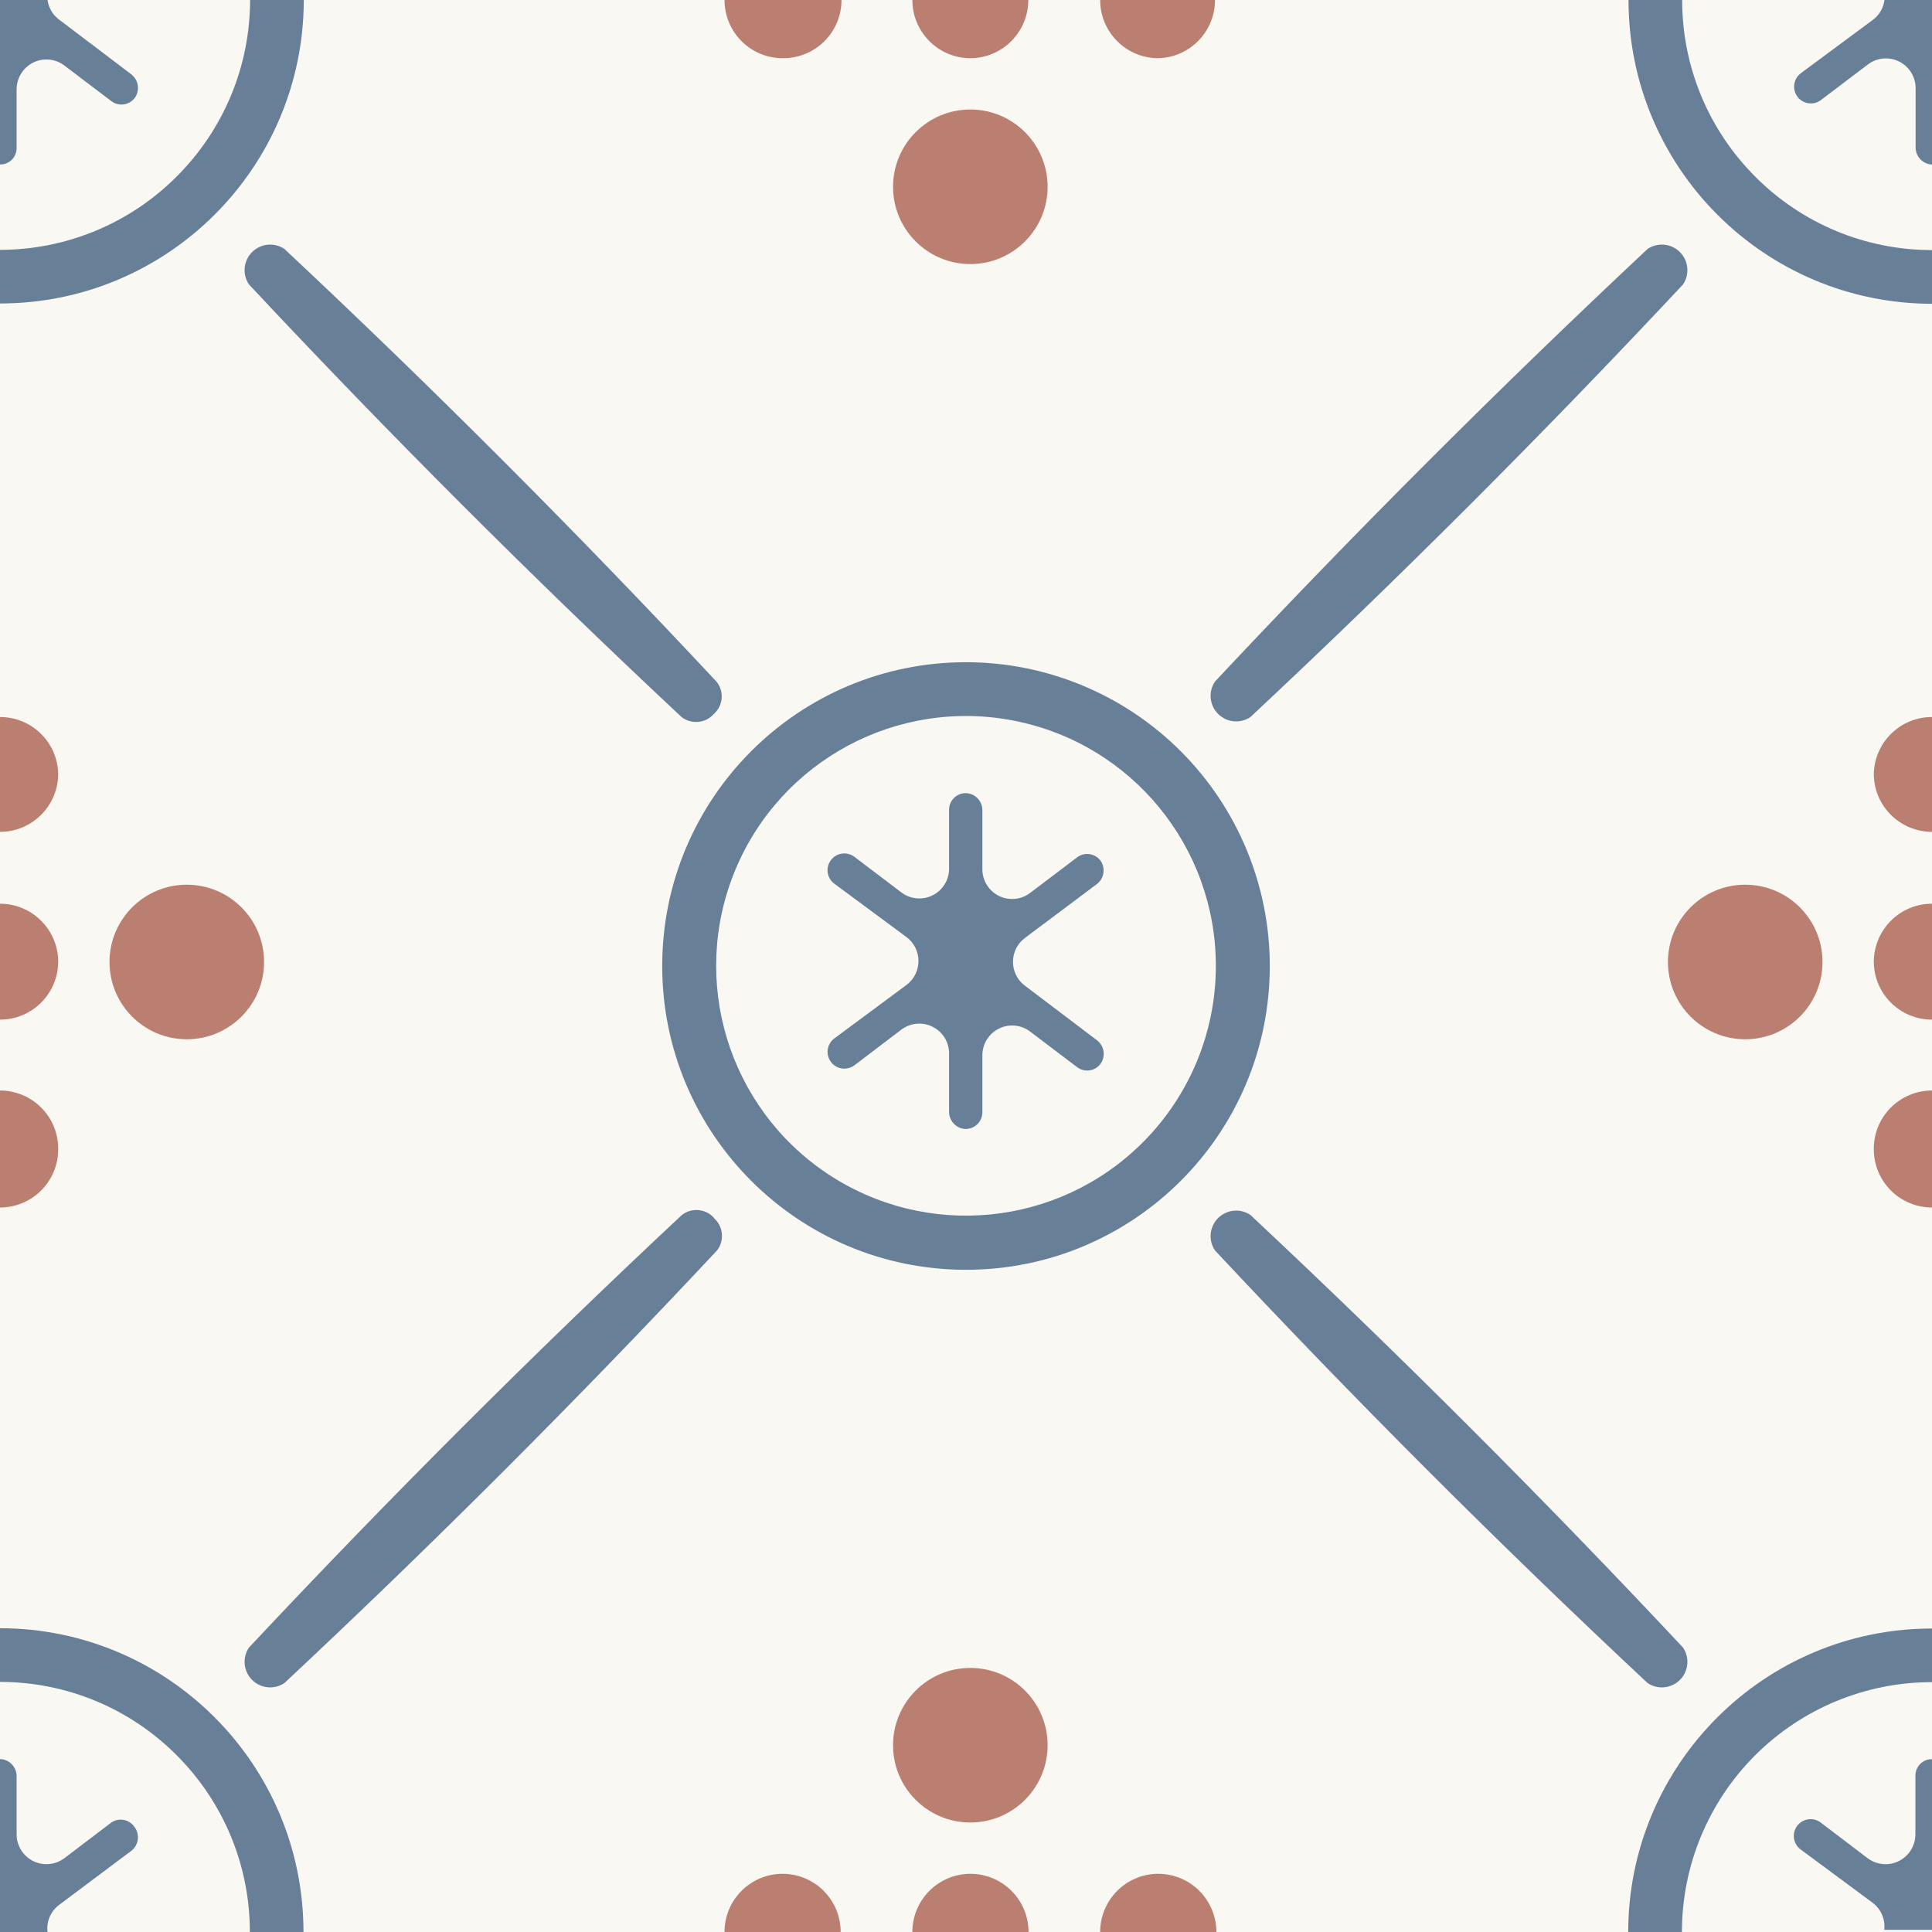
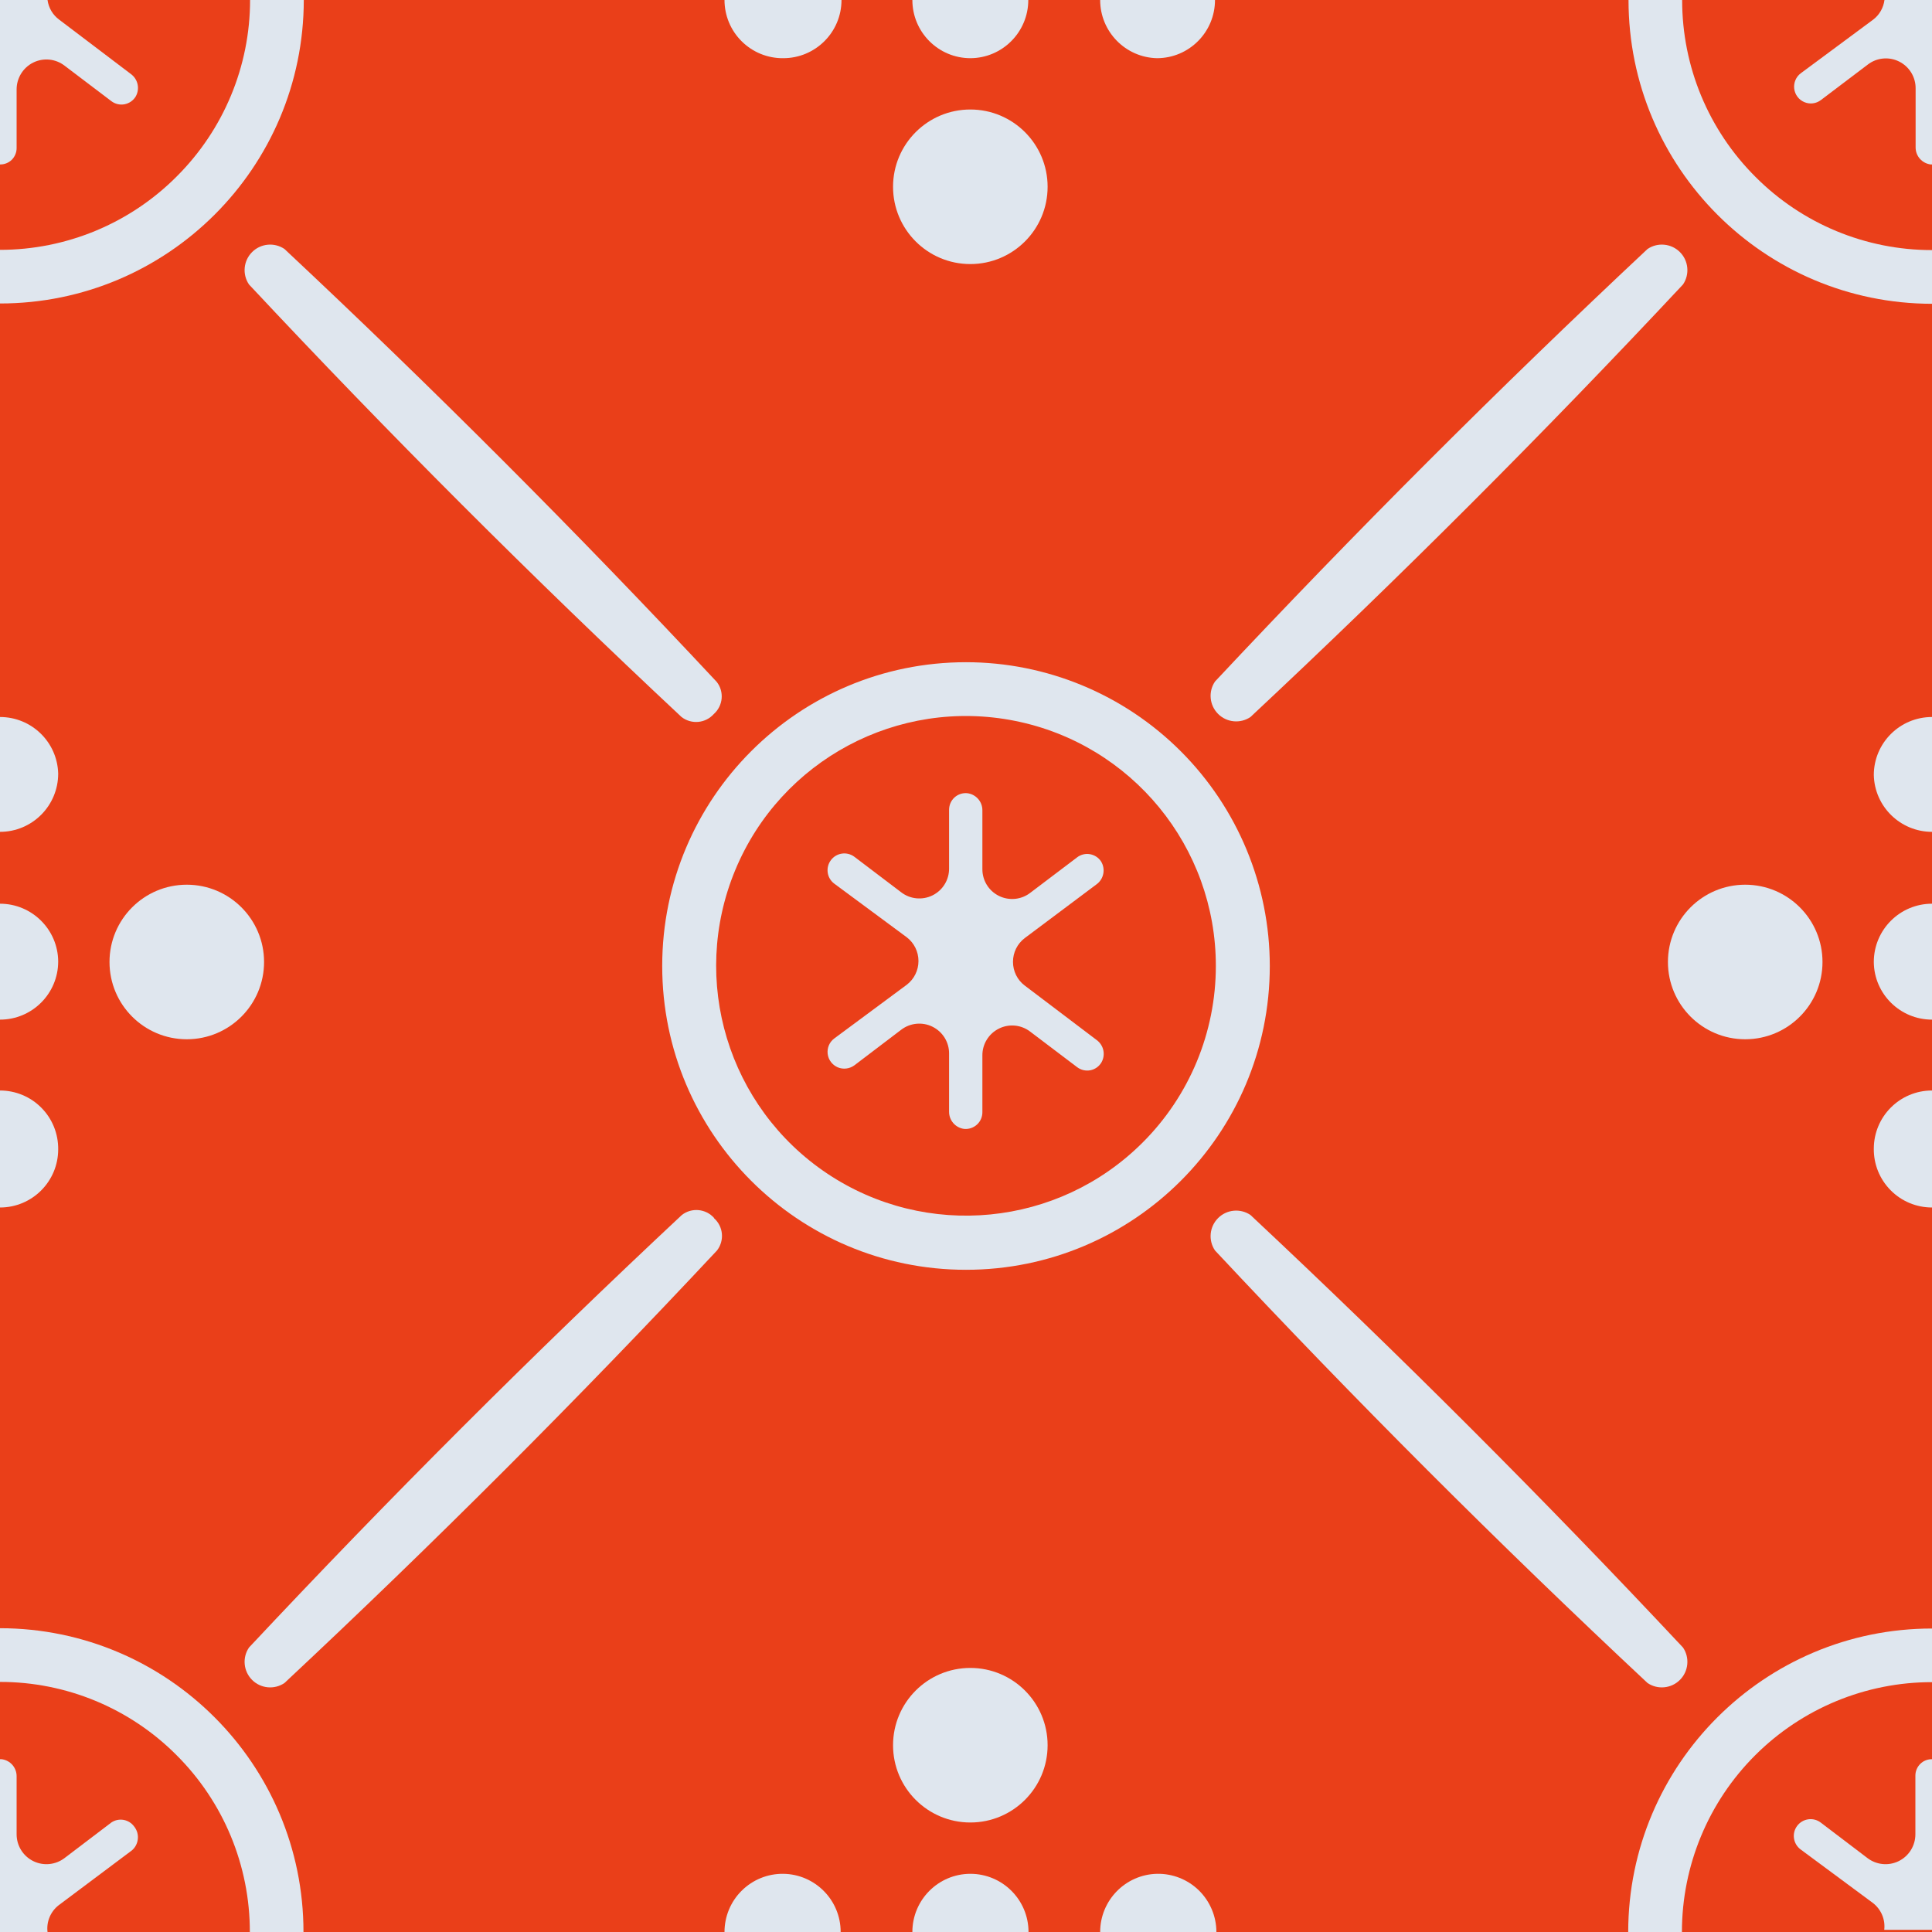
<svg xmlns="http://www.w3.org/2000/svg" width="25px" height="25px" viewBox="0 0 25 25" version="1.1">
  <defs />
-   <g id="Swatch-1" stroke="none" stroke-width="1" fill="none" fill-rule="evenodd">
-     <g id="color1">
-       <g id="Layer_2">
-         <g>
-           <g id="Layer_1-2">
-             <rect id="Rectangle-path" fill="#FAF8F2" x="0" y="0" width="25" height="25" />
-             <path d="M14.785,10.215 C13.694,9.125 11.985,8.958 10.703,9.815 C9.421,10.673 8.923,12.316 9.514,13.741 C10.105,15.166 11.62,15.974 13.133,15.672 C14.645,15.37 15.734,14.042 15.733,12.5 C15.733,11.643 15.392,10.82 14.785,10.215 L14.785,10.215 Z M14.253,13.747 C14.222,13.8 14.17,13.837 14.11,13.849 C14.049,13.861 13.987,13.846 13.938,13.809 L13.333,13.351 C13.216,13.26 13.058,13.244 12.926,13.31 C12.793,13.376 12.71,13.512 12.712,13.66 L12.712,14.417 C12.712,14.478 12.687,14.536 12.642,14.577 C12.597,14.618 12.536,14.638 12.476,14.632 C12.364,14.618 12.28,14.522 12.281,14.41 L12.281,13.66 C12.283,13.512 12.2,13.376 12.067,13.31 C11.935,13.244 11.777,13.26 11.66,13.351 L11.056,13.809 C10.994,13.856 10.911,13.865 10.84,13.835 C10.769,13.805 10.719,13.738 10.71,13.661 C10.701,13.584 10.733,13.508 10.795,13.462 L11.733,12.767 C11.829,12.695 11.885,12.581 11.885,12.46 C11.885,12.339 11.829,12.226 11.733,12.153 L10.795,11.458 C10.733,11.412 10.701,11.336 10.71,11.259 C10.719,11.182 10.769,11.116 10.84,11.085 C10.911,11.055 10.994,11.065 11.056,11.111 L11.66,11.569 C11.777,11.66 11.935,11.676 12.067,11.61 C12.2,11.544 12.283,11.408 12.281,11.26 L12.281,10.476 C12.281,10.415 12.306,10.357 12.351,10.316 C12.396,10.275 12.457,10.255 12.517,10.26 C12.629,10.274 12.713,10.37 12.712,10.483 L12.712,11.233 C12.71,11.381 12.793,11.516 12.926,11.582 C13.058,11.648 13.216,11.632 13.333,11.542 L13.938,11.083 C13.985,11.048 14.045,11.033 14.103,11.043 C14.162,11.053 14.214,11.086 14.247,11.135 C14.309,11.235 14.283,11.366 14.188,11.434 L13.26,12.128 C13.164,12.201 13.108,12.315 13.108,12.436 C13.108,12.556 13.164,12.67 13.26,12.743 L14.191,13.438 C14.24,13.47 14.275,13.521 14.287,13.579 C14.298,13.637 14.286,13.697 14.253,13.747 L14.253,13.747 Z" id="Shape" />
-             <path d="M3.931,0 L3.236,0 C3.236,0.858 2.893,1.68 2.285,2.285 C1.68,2.892 0.857,3.233 2.60268755e-16,3.233 L0,3.233 L0,3.927 L0,3.927 C2.169,3.927 3.929,2.169 3.931,4.60243822e-17 L3.931,0 Z" id="Shape" fill="#687F98" />
-             <path d="M0.215,1.917 L0.215,1.16 C0.214,1.012 0.297,0.876 0.429,0.81 C0.562,0.744 0.72,0.76 0.837,0.851 L1.441,1.309 C1.49,1.346 1.553,1.361 1.613,1.349 C1.673,1.337 1.726,1.3 1.757,1.247 C1.812,1.148 1.785,1.025 1.694,0.958 L0.764,0.253 C0.682,0.192 0.629,0.101 0.615,3.05311332e-17 L0,3.05311332e-17 L0,2.128 C0.057,2.129 0.112,2.107 0.152,2.068 C0.192,2.028 0.215,1.973 0.215,1.917 L0.215,1.917 Z" id="Shape" fill="#687F98" />
-             <path d="M21.767,-2.03810348e-15 L21.073,-2.03810348e-15 C21.073,2.169 22.831,3.929 25,3.931 L25,3.236 C24.143,3.237 23.32,2.896 22.715,2.288 C22.107,1.682 21.766,0.859 21.767,-2.53278879e-15 L21.767,-2.03810348e-15 Z" id="Shape" fill="#687F98" />
-             <path d="M24.385,0 C24.372,0.1 24.32,0.192 24.24,0.253 L23.302,0.948 C23.24,0.994 23.208,1.071 23.217,1.147 C23.226,1.224 23.276,1.291 23.347,1.321 C23.418,1.352 23.5,1.342 23.562,1.295 L24.167,0.837 C24.284,0.746 24.442,0.73 24.574,0.796 C24.707,0.862 24.79,0.998 24.788,1.146 L24.788,1.906 C24.787,2.019 24.871,2.114 24.983,2.128 L25,2.128 L25,0 L24.385,0 Z" id="Shape" fill="#687F98" />
-             <path d="M21.069,25 L21.764,25 C21.764,24.142 22.105,23.319 22.712,22.713 C23.319,22.107 24.142,21.766 25,21.767 L25,21.073 C22.831,21.073 21.071,22.831 21.069,25 L21.069,25 Z" id="Shape" fill="#687F98" />
-             <path d="M24.785,22.976 L24.785,23.733 C24.786,23.881 24.703,24.016 24.571,24.082 C24.438,24.148 24.28,24.132 24.163,24.042 L23.559,23.583 C23.463,23.511 23.327,23.531 23.255,23.627 C23.183,23.723 23.203,23.859 23.299,23.931 L24.236,24.625 C24.342,24.707 24.398,24.839 24.382,24.972 L25,24.972 L25,22.764 C24.943,22.763 24.888,22.785 24.848,22.825 C24.808,22.865 24.785,22.919 24.785,22.976 L24.785,22.976 Z" id="Shape" fill="#687F98" />
-             <path d="M0,21.069 L0,21.069 L0,21.764 L0,21.764 C0.857,21.763 1.68,22.104 2.285,22.712 C2.893,23.318 3.234,24.141 3.233,25 L3.927,25 C3.927,22.831 2.169,21.071 6.86104216e-17,21.069 L0,21.069 Z" id="Shape" fill="#687F98" />
-             <path d="M1.441,23.583 L0.837,24.042 C0.72,24.132 0.562,24.148 0.429,24.082 C0.297,24.016 0.214,23.881 0.215,23.733 L0.215,22.986 C0.216,22.873 0.133,22.778 0.021,22.764 L0,22.764 L0,25 L0.615,25 C0.599,24.867 0.654,24.735 0.76,24.653 L1.688,23.958 C1.739,23.924 1.773,23.869 1.782,23.808 C1.792,23.746 1.775,23.684 1.736,23.635 C1.668,23.541 1.537,23.518 1.441,23.583 L1.441,23.583 Z" id="Shape" fill="#687F98" />
-             <path d="M12.5,8.569 C10.329,8.569 8.569,10.329 8.569,12.5 C8.569,14.671 10.329,16.431 12.5,16.431 C14.671,16.431 16.431,14.671 16.431,12.5 C16.431,11.458 16.016,10.458 15.279,9.721 C14.542,8.984 13.542,8.569 12.5,8.569 L12.5,8.569 Z M14.785,14.785 C13.694,15.875 11.985,16.042 10.703,15.185 C9.421,14.327 8.923,12.684 9.514,11.259 C10.105,9.834 11.62,9.026 13.133,9.328 C14.645,9.63 15.734,10.958 15.733,12.5 C15.733,13.357 15.392,14.18 14.785,14.785 L14.785,14.785 Z" id="Shape" fill="#687F98" />
-             <path d="M13.26,12.753 C13.164,12.681 13.108,12.567 13.108,12.446 C13.108,12.325 13.164,12.212 13.26,12.139 L14.188,11.444 C14.283,11.376 14.309,11.245 14.247,11.146 C14.214,11.096 14.162,11.063 14.103,11.053 C14.045,11.043 13.985,11.058 13.938,11.094 L13.333,11.552 C13.216,11.643 13.058,11.658 12.926,11.593 C12.793,11.527 12.71,11.391 12.712,11.243 L12.712,10.486 C12.713,10.373 12.629,10.278 12.517,10.264 C12.457,10.258 12.396,10.278 12.351,10.319 C12.306,10.36 12.281,10.418 12.281,10.479 L12.281,11.236 C12.283,11.384 12.2,11.52 12.067,11.586 C11.935,11.651 11.777,11.636 11.66,11.545 L11.056,11.087 C10.96,11.015 10.824,11.034 10.752,11.13 C10.68,11.226 10.699,11.362 10.795,11.434 L11.733,12.128 C11.829,12.201 11.885,12.315 11.885,12.436 C11.885,12.556 11.829,12.67 11.733,12.743 L10.795,13.438 C10.733,13.484 10.701,13.56 10.71,13.637 C10.719,13.714 10.769,13.78 10.84,13.811 C10.911,13.841 10.994,13.831 11.056,13.785 L11.66,13.326 C11.777,13.236 11.935,13.22 12.067,13.286 C12.2,13.352 12.283,13.488 12.281,13.635 L12.281,14.385 C12.28,14.498 12.364,14.594 12.476,14.608 C12.536,14.614 12.597,14.593 12.642,14.552 C12.687,14.511 12.712,14.453 12.712,14.392 L12.712,13.66 C12.71,13.512 12.793,13.376 12.926,13.31 C13.058,13.244 13.216,13.26 13.333,13.351 L13.938,13.809 C13.987,13.846 14.049,13.861 14.11,13.849 C14.17,13.837 14.222,13.8 14.253,13.747 C14.309,13.648 14.282,13.525 14.191,13.458 L13.26,12.753 Z" id="Shape" fill="#687F98" />
-             <path d="M21.319,21.778 C21.45,21.867 21.626,21.85 21.738,21.738 C21.85,21.626 21.867,21.45 21.778,21.319 L21.778,21.319 C19.975,19.394 18.109,17.528 16.181,15.722 L16.181,15.722 C16.05,15.633 15.874,15.65 15.762,15.762 C15.65,15.874 15.633,16.05 15.722,16.181 L15.722,16.181 C17.525,18.109 19.391,19.975 21.319,21.778 L21.319,21.778 Z" id="Shape" fill="#687F98" />
-             <path d="M3.681,3.222 C3.55,3.133 3.374,3.15 3.262,3.262 C3.15,3.374 3.133,3.55 3.222,3.681 L3.222,3.681 C5.025,5.609 6.891,7.475 8.819,9.278 L8.819,9.278 C8.947,9.377 9.129,9.36 9.236,9.24 L9.236,9.24 C9.357,9.133 9.374,8.95 9.274,8.823 L9.274,8.823 C7.473,6.895 5.609,5.028 3.681,3.222 L3.681,3.222 Z" id="Shape" fill="#687F98" />
-             <path d="M16.181,9.278 L16.181,9.278 C18.109,7.475 19.975,5.609 21.778,3.681 L21.778,3.681 C21.867,3.55 21.85,3.374 21.738,3.262 C21.626,3.15 21.45,3.133 21.319,3.222 L21.319,3.222 C19.394,5.025 17.528,6.891 15.722,8.819 L15.722,8.819 C15.633,8.95 15.65,9.126 15.762,9.238 C15.874,9.35 16.05,9.367 16.181,9.278 L16.181,9.278 Z" id="Shape" fill="#687F98" />
-             <path d="M9.24,15.76 C9.133,15.64 8.95,15.623 8.823,15.722 L8.823,15.722 C6.895,17.525 5.028,19.391 3.222,21.319 L3.222,21.319 C3.133,21.45 3.15,21.626 3.262,21.738 C3.374,21.85 3.55,21.867 3.681,21.778 L3.681,21.778 C5.609,19.975 7.475,18.109 9.278,16.181 L9.278,16.181 C9.377,16.053 9.36,15.871 9.24,15.764 L9.24,15.76 Z" id="Shape" fill="#687F98" />
-             <path d="M12.556,24.247 C12.141,24.248 11.806,24.585 11.806,25 L13.309,25 C13.309,24.584 12.972,24.247 12.556,24.247 L12.556,24.247 Z" id="Shape" fill="#BA7F71" />
-             <path d="M14.972,24.247 C14.563,24.256 14.236,24.591 14.236,25 L15.74,25 C15.74,24.798 15.658,24.604 15.514,24.462 C15.37,24.321 15.174,24.243 14.972,24.247 L14.972,24.247 Z" id="Shape" fill="#BA7F71" />
-             <circle id="Oval" fill="#BA7F71" cx="12.556" cy="22.583" r="1" />
-             <path d="M10.135,24.247 C9.934,24.245 9.741,24.323 9.598,24.465 C9.455,24.606 9.375,24.799 9.375,25 L10.878,25 C10.879,24.588 10.547,24.252 10.135,24.247 L10.135,24.247 Z" id="Shape" fill="#BA7F71" />
-             <path d="M-6.63850628e-17,11.694 L-6.63850628e-17,11.694 L-6.63850628e-17,13.194 L-6.63850628e-17,13.194 C0.416,13.194 0.753,12.857 0.753,12.441 C0.75,12.028 0.413,11.694 -1.01696266e-16,11.694 L-6.63850628e-17,11.694 Z" id="Shape" fill="#BA7F71" />
-             <path d="M-8.11323408e-16,14.111 L-8.11323408e-16,14.111 L-8.11323408e-16,15.625 L-8.11323408e-16,15.625 C0.416,15.625 0.753,15.288 0.753,14.872 C0.755,14.67 0.677,14.477 0.535,14.334 C0.394,14.191 0.201,14.111 -8.88445404e-16,14.111 L-8.11323408e-16,14.111 Z" id="Shape" fill="#BA7F71" />
-             <circle id="Oval" fill="#BA7F71" cx="2.417" cy="12.448" r="1" />
-             <path d="M0,9.278 L0,9.278 L0,10.764 L0,10.764 C0.416,10.764 0.753,10.427 0.753,10.01 C0.742,9.602 0.408,9.278 2.36088788e-17,9.278 L0,9.278 Z" id="Shape" fill="#BA7F71" />
-             <path d="M24.247,12.448 C24.25,12.861 24.587,13.194 25,13.194 L25,11.694 C24.584,11.694 24.247,12.032 24.247,12.448 L24.247,12.448 Z" id="Shape" fill="#BA7F71" />
-             <path d="M24.247,10.028 C24.256,10.437 24.591,10.764 25,10.764 L25,9.278 C24.585,9.278 24.248,9.613 24.247,10.028 L24.247,10.028 Z" id="Shape" fill="#BA7F71" />
-             <circle id="Oval" fill="#BA7F71" cx="22.583" cy="12.448" r="1" />
-             <path d="M24.247,14.865 C24.245,15.066 24.323,15.259 24.465,15.402 C24.606,15.545 24.799,15.625 25,15.625 L25,14.111 C24.584,14.111 24.247,14.448 24.247,14.865 L24.247,14.865 Z" id="Shape" fill="#BA7F71" />
-             <path d="M12.556,0.753 C12.97,0.752 13.306,0.415 13.306,-1.69318549e-16 L11.806,-1.69318549e-16 C11.806,0.415 12.141,0.752 12.556,0.753 L12.556,0.753 Z" id="Shape" fill="#BA7F71" />
-             <path d="M10.135,0.753 C10.552,0.753 10.889,0.416 10.889,0 L9.375,0 C9.375,0.201 9.455,0.394 9.598,0.535 C9.741,0.677 9.934,0.755 10.135,0.753 L10.135,0.753 Z" id="Shape" fill="#BA7F71" />
-             <circle id="Oval" fill="#BA7F71" cx="12.556" cy="2.417" r="1" />
-             <path d="M14.972,0.753 C15.387,0.752 15.722,0.415 15.722,-1.69318549e-16 L14.236,-1.69318549e-16 C14.236,0.409 14.563,0.744 14.972,0.753 L14.972,0.753 Z" id="Shape" fill="#BA7F71" />
-           </g>
-         </g>
-       </g>
+   <g id="Page-1" stroke="none" stroke-width="1" fill="none" fill-rule="evenodd">
+     <g id="backPattern">
+       <rect id="Rectangle-path" fill="#EA3F19" fill-rule="nonzero" x="0" y="0" width="25" height="25" />
+       <path d="M14.785,10.215 C13.694,9.125 11.985,8.958 10.703,9.815 C9.421,10.673 8.923,12.316 9.514,13.741 C10.105,15.166 11.62,15.974 13.133,15.672 C14.645,15.37 15.734,14.042 15.733,12.5 C15.733,11.643 15.392,10.82 14.785,10.215 Z M14.253,13.747 C14.222,13.8 14.17,13.837 14.11,13.849 C14.049,13.861 13.987,13.846 13.938,13.809 L13.333,13.351 C13.216,13.26 13.058,13.244 12.926,13.31 C12.793,13.376 12.71,13.512 12.712,13.66 L12.712,14.417 C12.712,14.478 12.687,14.536 12.642,14.577 C12.597,14.618 12.536,14.638 12.476,14.632 C12.364,14.618 12.28,14.522 12.281,14.41 L12.281,13.66 C12.283,13.512 12.2,13.376 12.067,13.31 C11.935,13.244 11.777,13.26 11.66,13.351 L11.056,13.809 C10.994,13.856 10.911,13.865 10.84,13.835 C10.769,13.805 10.719,13.738 10.71,13.661 C10.701,13.584 10.733,13.508 10.795,13.462 L11.733,12.767 C11.829,12.695 11.885,12.581 11.885,12.46 C11.885,12.339 11.829,12.226 11.733,12.153 L10.795,11.458 C10.733,11.412 10.701,11.336 10.71,11.259 C10.719,11.182 10.769,11.116 10.84,11.085 C10.911,11.055 10.994,11.065 11.056,11.111 L11.66,11.569 C11.777,11.66 11.935,11.676 12.067,11.61 C12.2,11.544 12.283,11.408 12.281,11.26 L12.281,10.476 C12.281,10.415 12.306,10.357 12.351,10.316 C12.396,10.275 12.457,10.255 12.517,10.26 C12.629,10.274 12.713,10.37 12.712,10.483 L12.712,11.233 C12.71,11.381 12.793,11.516 12.926,11.582 C13.058,11.648 13.216,11.632 13.333,11.542 L13.938,11.083 C13.985,11.048 14.045,11.033 14.103,11.043 C14.162,11.053 14.214,11.086 14.247,11.135 C14.309,11.235 14.283,11.366 14.188,11.434 L13.26,12.128 C13.164,12.201 13.108,12.315 13.108,12.436 C13.108,12.556 13.164,12.67 13.26,12.743 L14.191,13.438 C14.24,13.47 14.275,13.521 14.287,13.579 C14.298,13.637 14.286,13.697 14.253,13.747 Z" id="Shape" />
+       <path d="M3.931,0 L3.236,0 C3.236,0.858 2.893,1.68 2.285,2.285 C1.68,2.892 0.857,3.233 2.60268755e-16,3.233 L0,3.927 C2.169,3.927 3.929,2.169 3.931,0 Z" id="Shape" fill="#DFE6EE" fill-rule="nonzero" />
+       <path d="M0.215,1.917 L0.215,1.16 C0.214,1.012 0.297,0.876 0.429,0.81 C0.562,0.744 0.72,0.76 0.837,0.851 L1.441,1.309 C1.49,1.346 1.553,1.361 1.613,1.349 C1.673,1.337 1.726,1.3 1.757,1.247 C1.812,1.148 1.785,1.025 1.694,0.958 L0.764,0.253 C0.682,0.192 0.629,0.101 0.615,0 L0,0 L0,2.128 C0.057,2.129 0.112,2.107 0.152,2.068 C0.192,2.028 0.215,1.973 0.215,1.917 Z" id="Shape" fill="#DFE6EE" fill-rule="nonzero" />
+       <path d="M21.767,-1.94780534e-15 L21.073,-2.44249065e-15 C21.073,2.169 22.831,3.929 25,3.931 L25,3.236 C24.143,3.237 23.32,2.896 22.715,2.288 C22.107,1.682 21.766,0.859 21.767,-2.44249065e-15 Z" id="Shape" fill="#DFE6EE" fill-rule="nonzero" />
+       <path d="M24.385,0 C24.372,0.1 24.32,0.192 24.24,0.253 L23.302,0.948 C23.24,0.994 23.208,1.071 23.217,1.147 C23.226,1.224 23.276,1.291 23.347,1.321 C23.418,1.352 23.5,1.342 23.562,1.295 L24.167,0.837 C24.284,0.746 24.442,0.73 24.574,0.796 C24.707,0.862 24.79,0.998 24.788,1.146 L24.788,1.906 C24.787,2.019 24.871,2.114 24.983,2.128 L25,2.128 L25,0 L24.385,0 Z" id="Shape" fill="#DFE6EE" fill-rule="nonzero" />
+       <path d="M21.069,25 L21.764,25 C21.764,24.142 22.105,23.319 22.712,22.713 C23.319,22.107 24.142,21.766 25,21.767 L25,21.073 C22.831,21.073 21.071,22.831 21.069,25 Z" id="Shape" fill="#DFE6EE" fill-rule="nonzero" />
+       <path d="M24.785,22.976 L24.785,23.733 C24.786,23.881 24.703,24.016 24.571,24.082 C24.438,24.148 24.28,24.132 24.163,24.042 L23.559,23.583 C23.463,23.511 23.327,23.531 23.255,23.627 C23.183,23.723 23.203,23.859 23.299,23.931 L24.236,24.625 C24.342,24.707 24.398,24.839 24.382,24.972 L25,24.972 L25,22.764 C24.943,22.763 24.888,22.785 24.848,22.825 C24.808,22.865 24.785,22.919 24.785,22.976 Z" id="Shape" fill="#DFE6EE" fill-rule="nonzero" />
+       <path d="M0,21.069 L0,21.764 C0.857,21.763 1.68,22.104 2.285,22.712 C2.893,23.318 3.234,24.141 3.233,25 L3.927,25 C3.927,22.831 2.169,21.071 0,21.069 Z" id="Shape" fill="#DFE6EE" fill-rule="nonzero" />
+       <path d="M1.441,23.583 L0.837,24.042 C0.72,24.132 0.562,24.148 0.429,24.082 C0.297,24.016 0.214,23.881 0.215,23.733 L0.215,22.986 C0.216,22.873 0.133,22.778 0.021,22.764 L0,22.764 L0,25 L0.615,25 C0.599,24.867 0.654,24.735 0.76,24.653 L1.688,23.958 C1.739,23.924 1.773,23.869 1.782,23.808 C1.792,23.746 1.775,23.684 1.736,23.635 C1.668,23.541 1.537,23.518 1.441,23.583 Z" id="Shape" fill="#DFE6EE" fill-rule="nonzero" />
+       <path d="M12.5,8.569 C10.329,8.569 8.569,10.329 8.569,12.5 C8.569,14.671 10.329,16.431 12.5,16.431 C14.671,16.431 16.431,14.671 16.431,12.5 C16.431,11.458 16.016,10.458 15.279,9.721 C14.542,8.984 13.542,8.569 12.5,8.569 Z M14.785,14.785 C13.694,15.875 11.985,16.042 10.703,15.185 C9.421,14.327 8.923,12.684 9.514,11.259 C10.105,9.834 11.62,9.026 13.133,9.328 C14.645,9.63 15.734,10.958 15.733,12.5 C15.733,13.357 15.392,14.18 14.785,14.785 Z" id="Shape" fill="#DFE6EE" fill-rule="nonzero" />
+       <path d="M13.26,12.753 C13.164,12.681 13.108,12.567 13.108,12.446 C13.108,12.325 13.164,12.212 13.26,12.139 L14.188,11.444 C14.283,11.376 14.309,11.245 14.247,11.146 C14.214,11.096 14.162,11.063 14.103,11.053 C14.045,11.043 13.985,11.058 13.938,11.094 L13.333,11.552 C13.216,11.643 13.058,11.658 12.926,11.593 C12.793,11.527 12.71,11.391 12.712,11.243 L12.712,10.486 C12.713,10.373 12.629,10.278 12.517,10.264 C12.457,10.258 12.396,10.278 12.351,10.319 C12.306,10.36 12.281,10.418 12.281,10.479 L12.281,11.236 C12.283,11.384 12.2,11.52 12.067,11.586 C11.935,11.651 11.777,11.636 11.66,11.545 L11.056,11.087 C10.96,11.015 10.824,11.034 10.752,11.13 C10.68,11.226 10.699,11.362 10.795,11.434 L11.733,12.128 C11.829,12.201 11.885,12.315 11.885,12.436 C11.885,12.556 11.829,12.67 11.733,12.743 L10.795,13.438 C10.733,13.484 10.701,13.56 10.71,13.637 C10.719,13.714 10.769,13.78 10.84,13.811 C10.911,13.841 10.994,13.831 11.056,13.785 L11.66,13.326 C11.777,13.236 11.935,13.22 12.067,13.286 C12.2,13.352 12.283,13.488 12.281,13.635 L12.281,14.385 C12.28,14.498 12.364,14.594 12.476,14.608 C12.536,14.614 12.597,14.593 12.642,14.552 C12.687,14.511 12.712,14.453 12.712,14.392 L12.712,13.66 C12.71,13.512 12.793,13.376 12.926,13.31 C13.058,13.244 13.216,13.26 13.333,13.351 L13.938,13.809 C13.987,13.846 14.049,13.861 14.11,13.849 C14.17,13.837 14.222,13.8 14.253,13.747 C14.309,13.648 14.282,13.525 14.191,13.458 L13.26,12.753 Z" id="Shape" fill="#DFE6EE" fill-rule="nonzero" />
+       <path d="M21.319,21.778 C21.45,21.867 21.626,21.85 21.738,21.738 C21.85,21.626 21.867,21.45 21.778,21.319 C19.975,19.394 18.109,17.528 16.181,15.722 C16.05,15.633 15.874,15.65 15.762,15.762 C15.65,15.874 15.633,16.05 15.722,16.181 C17.525,18.109 19.391,19.975 21.319,21.778 Z" id="Shape" fill="#DFE6EE" fill-rule="nonzero" />
+       <path d="M3.681,3.222 C3.55,3.133 3.374,3.15 3.262,3.262 C3.15,3.374 3.133,3.55 3.222,3.681 C5.025,5.609 6.891,7.475 8.819,9.278 C8.947,9.377 9.129,9.36 9.236,9.24 C9.357,9.133 9.374,8.95 9.274,8.823 C7.473,6.895 5.609,5.028 3.681,3.222 Z" id="Shape" fill="#DFE6EE" fill-rule="nonzero" />
+       <path d="M16.181,9.278 C18.109,7.475 19.975,5.609 21.778,3.681 C21.867,3.55 21.85,3.374 21.738,3.262 C21.626,3.15 21.45,3.133 21.319,3.222 C19.394,5.025 17.528,6.891 15.722,8.819 C15.633,8.95 15.65,9.126 15.762,9.238 C15.874,9.35 16.05,9.367 16.181,9.278 Z" id="Shape" fill="#DFE6EE" fill-rule="nonzero" />
+       <path d="M9.24,15.76 C9.133,15.64 8.95,15.623 8.823,15.722 C6.895,17.525 5.028,19.391 3.222,21.319 C3.133,21.45 3.15,21.626 3.262,21.738 C3.374,21.85 3.55,21.867 3.681,21.778 C5.609,19.975 7.475,18.109 9.278,16.181 C9.377,16.053 9.36,15.871 9.24,15.764 L9.24,15.76 Z" id="Shape" fill="#DFE6EE" fill-rule="nonzero" />
+       <path d="M12.556,24.247 C12.141,24.248 11.806,24.585 11.806,25 L13.309,25 C13.309,24.584 12.972,24.247 12.556,24.247 Z" id="Shape" fill="#DFE6EE" fill-rule="nonzero" />
+       <path d="M14.972,24.247 C14.563,24.256 14.236,24.591 14.236,25 L15.74,25 C15.74,24.798 15.658,24.604 15.514,24.462 C15.37,24.321 15.174,24.243 14.972,24.247 Z" id="Shape" fill="#DFE6EE" fill-rule="nonzero" />
+       <circle id="Oval" fill="#DFE6EE" fill-rule="nonzero" cx="12.556" cy="22.583" r="1" />
+       <path d="M10.135,24.247 C9.934,24.245 9.741,24.323 9.598,24.465 C9.455,24.606 9.375,24.799 9.375,25 L10.878,25 C10.879,24.588 10.547,24.252 10.135,24.247 Z" id="Shape" fill="#DFE6EE" fill-rule="nonzero" />
+       <path d="M-1.11022302e-16,11.694 L-1.11022302e-16,13.194 C0.416,13.194 0.753,12.857 0.753,12.441 C0.75,12.028 0.413,11.694 -1.11022302e-16,11.694 Z" id="Shape" fill="#DFE6EE" fill-rule="nonzero" />
+       <path d="M-8.8817842e-16,14.111 L-8.8817842e-16,15.625 C0.416,15.625 0.753,15.288 0.753,14.872 C0.755,14.67 0.677,14.477 0.535,14.334 C0.394,14.191 0.201,14.111 -8.8817842e-16,14.111 Z" id="Shape" fill="#DFE6EE" fill-rule="nonzero" />
+       <circle id="Oval" fill="#DFE6EE" fill-rule="nonzero" cx="2.417" cy="12.448" r="1" />
+       <path d="M0,9.278 L0,10.764 C0.416,10.764 0.753,10.427 0.753,10.01 C0.742,9.602 0.408,9.278 0,9.278 Z" id="Shape" fill="#DFE6EE" fill-rule="nonzero" />
+       <path d="M24.247,12.448 C24.25,12.861 24.587,13.194 25,13.194 L25,11.694 C24.584,11.694 24.247,12.032 24.247,12.448 Z" id="Shape" fill="#DFE6EE" fill-rule="nonzero" />
+       <path d="M24.247,10.028 C24.256,10.437 24.591,10.764 25,10.764 L25,9.278 C24.585,9.278 24.248,9.613 24.247,10.028 Z" id="Shape" fill="#DFE6EE" fill-rule="nonzero" />
+       <circle id="Oval" fill="#DFE6EE" fill-rule="nonzero" cx="22.583" cy="12.448" r="1" />
+       <path d="M24.247,14.865 C24.245,15.066 24.323,15.259 24.465,15.402 C24.606,15.545 24.799,15.625 25,15.625 L25,14.111 C24.584,14.111 24.247,14.448 24.247,14.865 Z" id="Shape" fill="#DFE6EE" fill-rule="nonzero" />
+       <path d="M12.556,0.753 C12.97,0.752 13.306,0.415 13.306,-1.66533454e-16 L11.806,-1.66533454e-16 C11.806,0.415 12.141,0.752 12.556,0.753 Z" id="Shape" fill="#DFE6EE" fill-rule="nonzero" />
+       <path d="M10.135,0.753 C10.552,0.753 10.889,0.416 10.889,0 L9.375,0 C9.375,0.201 9.455,0.394 9.598,0.535 C9.741,0.677 9.934,0.755 10.135,0.753 Z" id="Shape" fill="#DFE6EE" fill-rule="nonzero" />
+       <circle id="Oval" fill="#DFE6EE" fill-rule="nonzero" cx="12.556" cy="2.417" r="1" />
+       <path d="M14.972,0.753 C15.387,0.752 15.722,0.415 15.722,-1.66533454e-16 L14.236,-1.66533454e-16 C14.236,0.409 14.563,0.744 14.972,0.753 Z" id="Shape" fill="#DFE6EE" fill-rule="nonzero" />
    </g>
  </g>
</svg>
